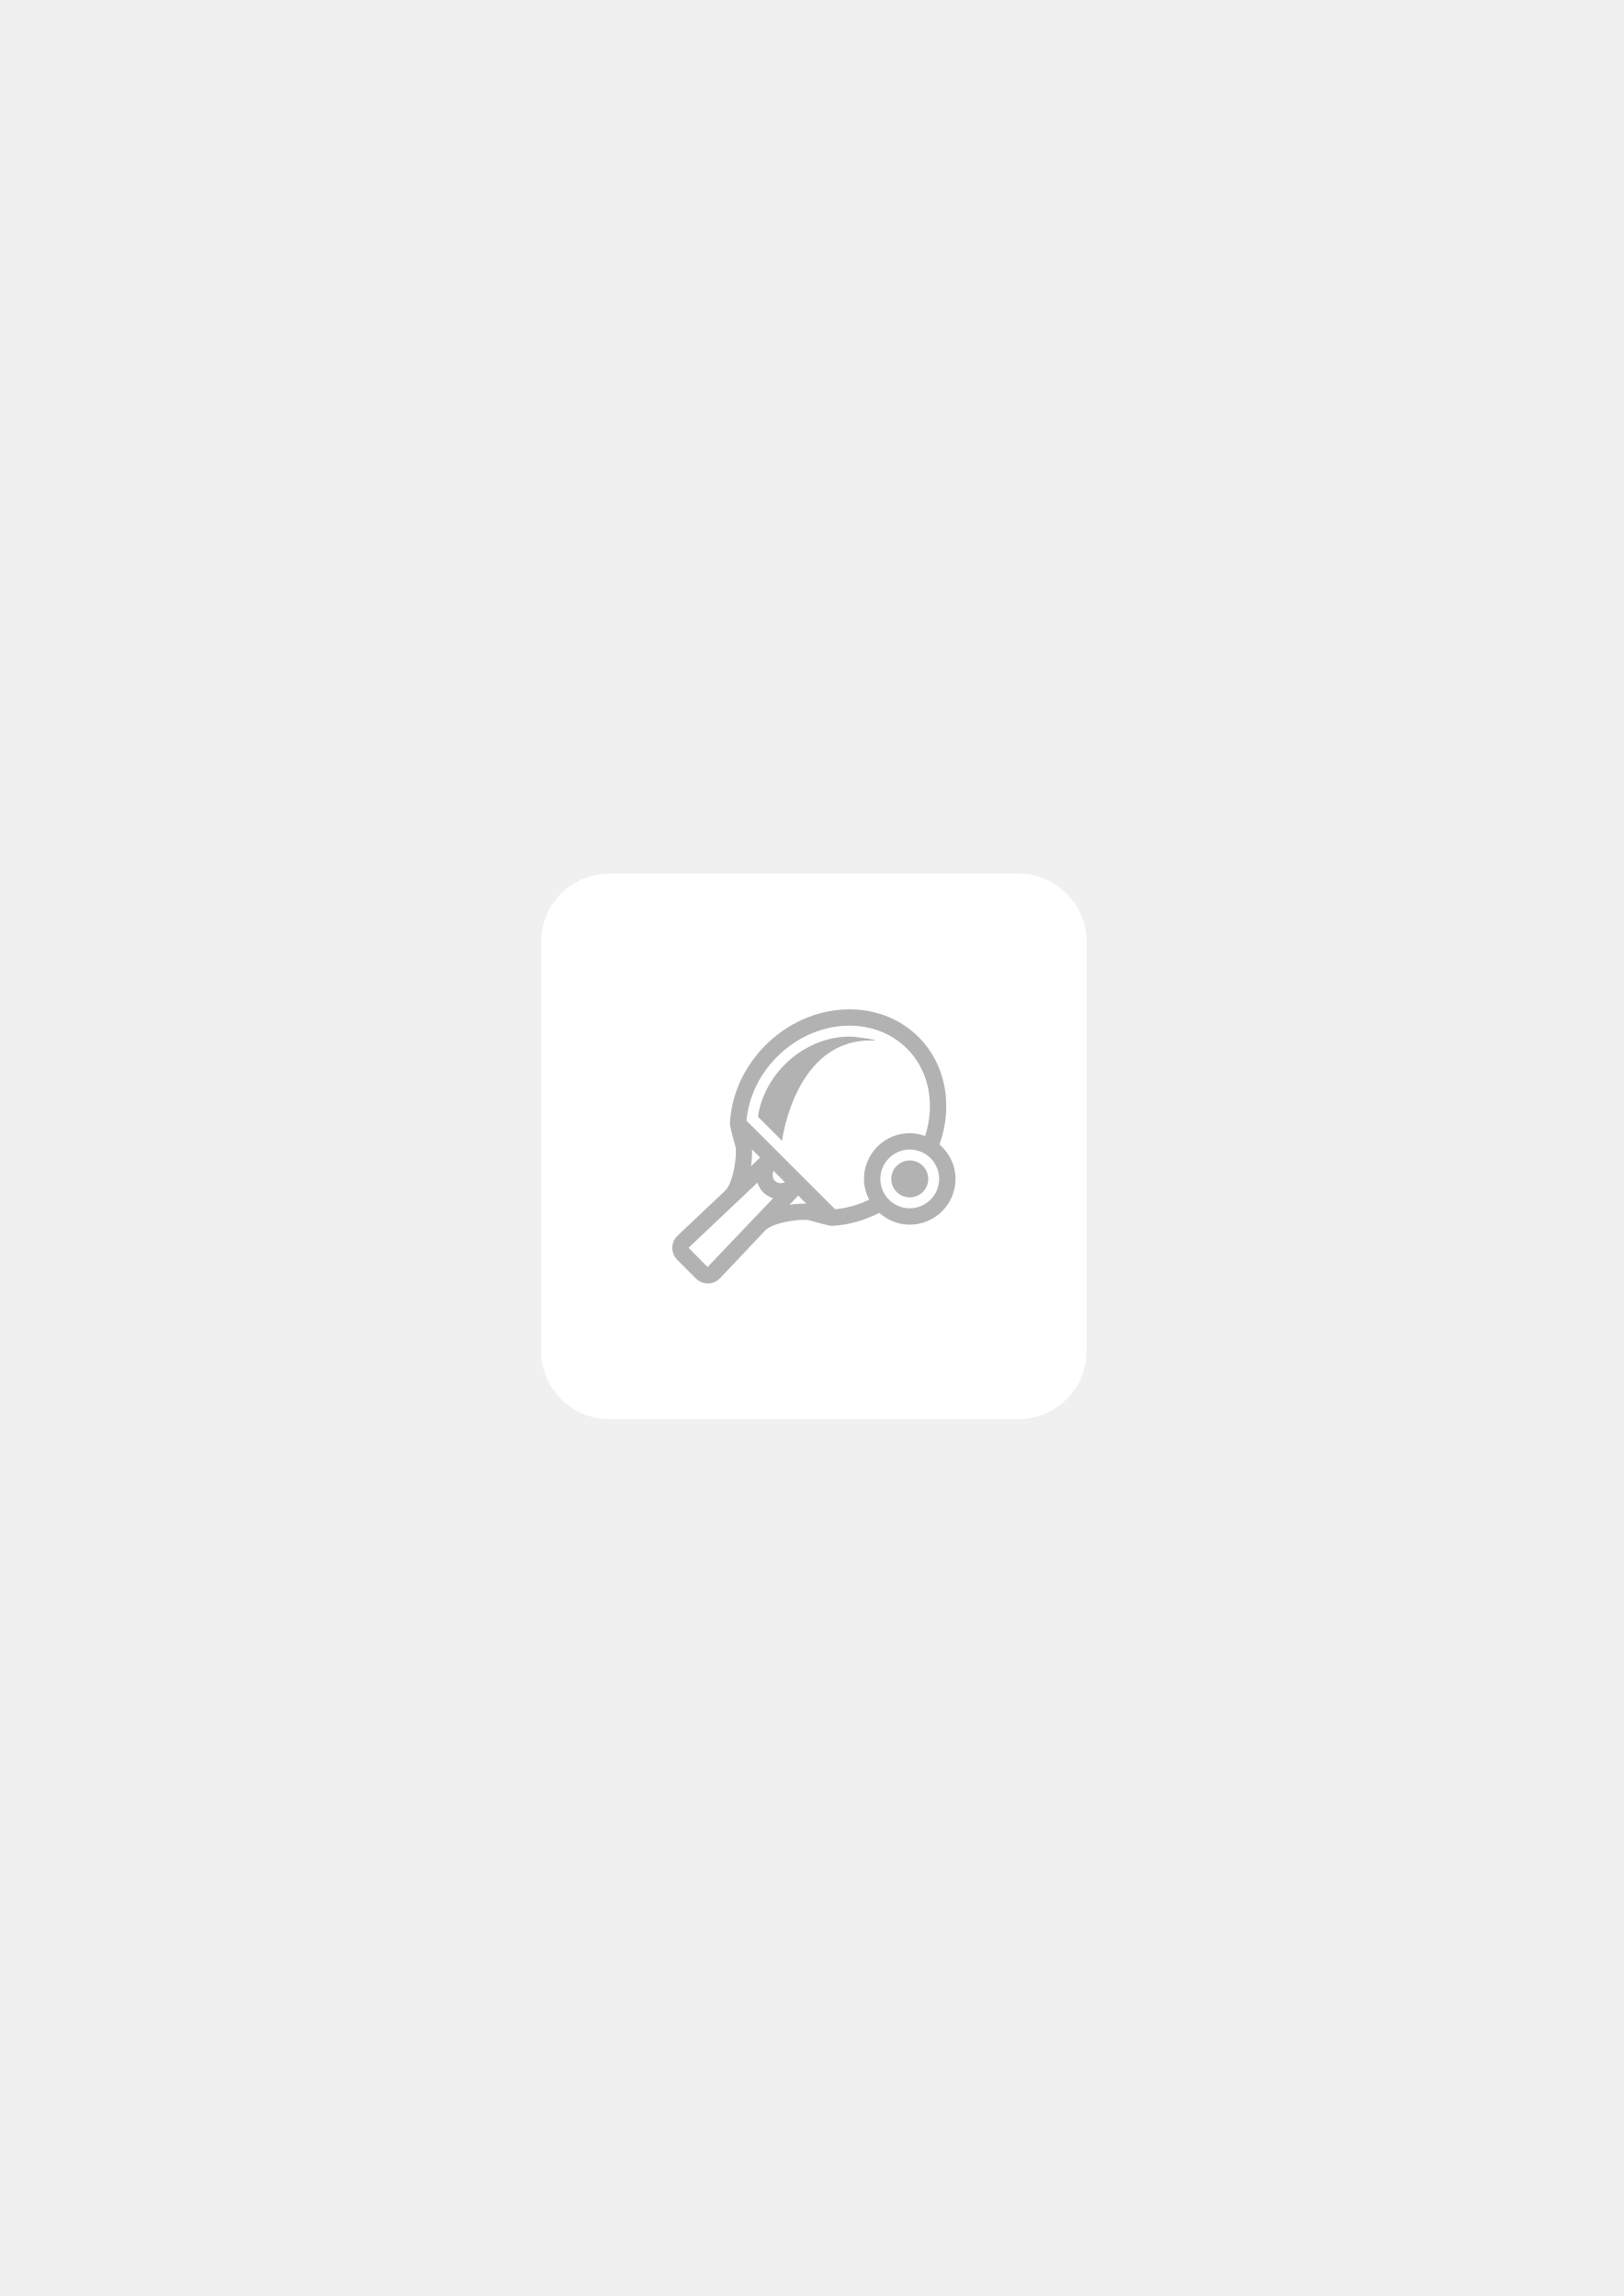
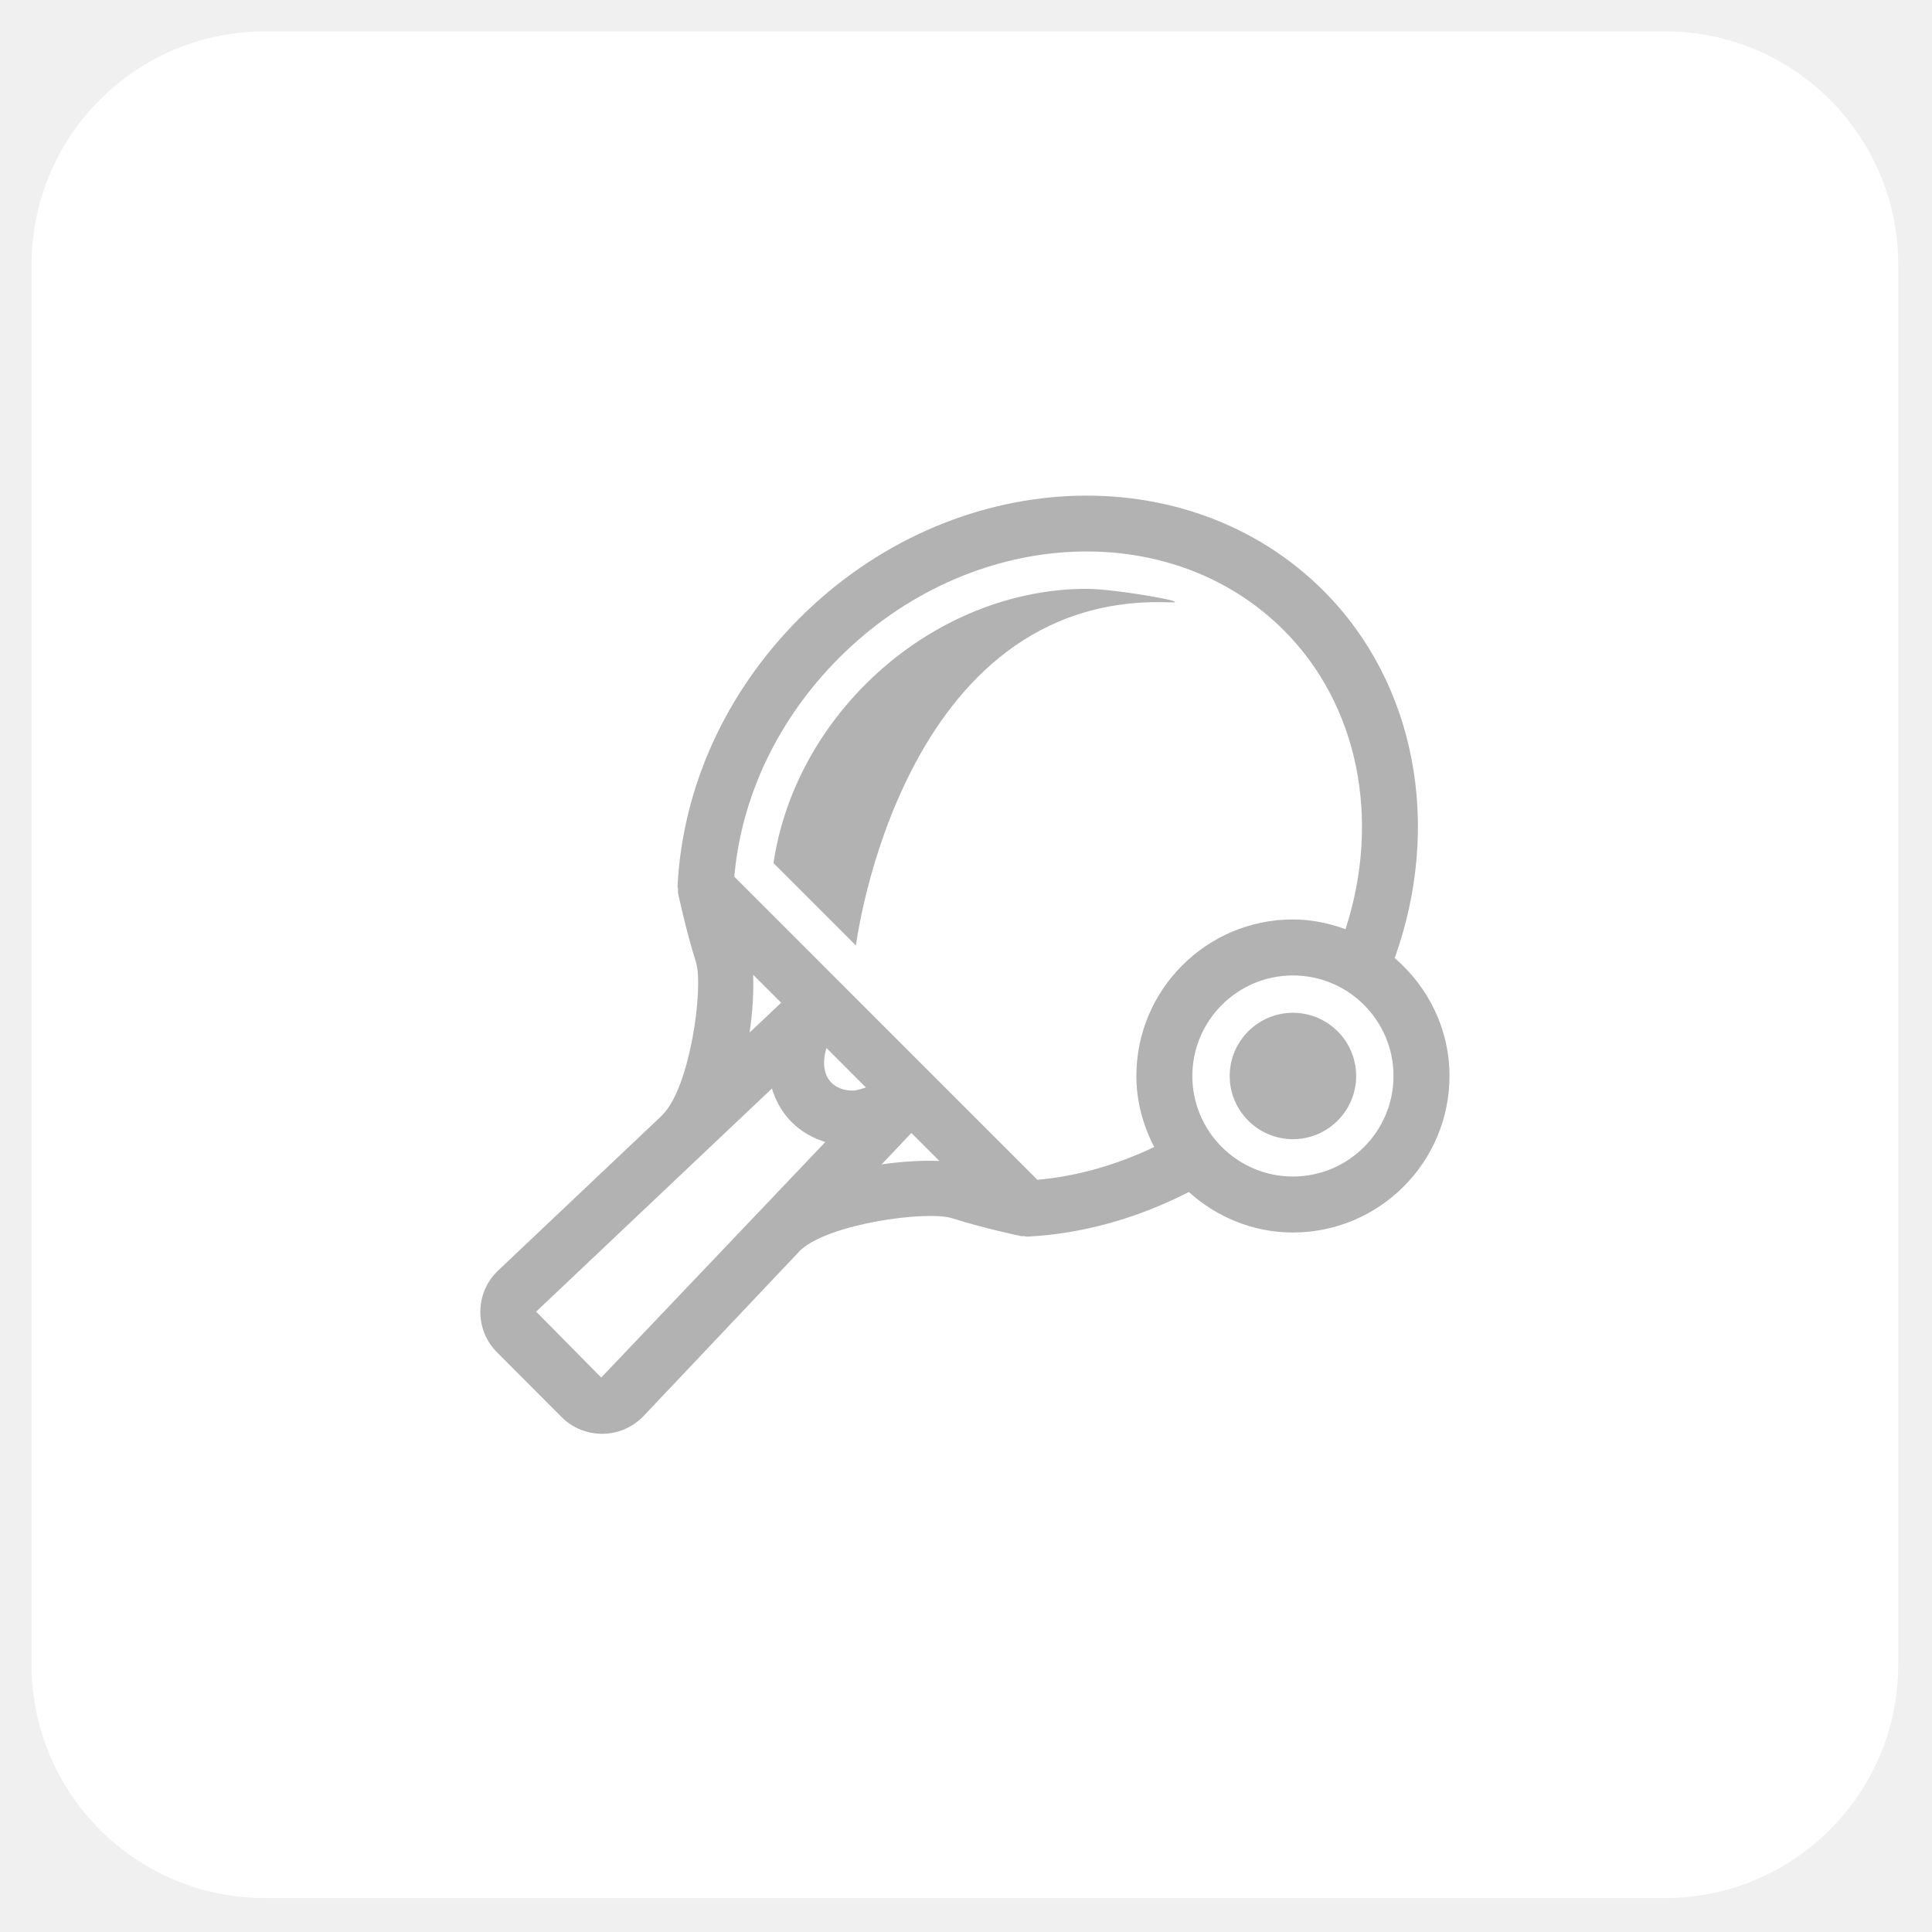
- <svg xmlns="http://www.w3.org/2000/svg" version="1.1" id="Calque_1" x="0px" y="0px" width="595.28px" height="841.89px" viewBox="0 0 595.28 841.89" enable-background="new 0 0 595.28 841.89" xml:space="preserve">
+ <svg xmlns="http://www.w3.org/2000/svg" version="1.1" id="Calque_1" x="0px" y="0px" viewBox="195 317 207 207" enable-background="new 0 0 595.28 841.89" xml:space="preserve">
  <path fill="#FFFFFF" d="M398.384,495.365c0,13.809-11.189,24.998-24.998,24.998H223.382c-13.808,0-24.998-11.189-24.998-24.998  V345.361c0-13.808,11.19-24.998,24.998-24.998h150.004c13.809,0,24.998,11.19,24.998,24.998V495.365z" />
  <g>
    <path fill="#B3B2B2" d="M320.304,381.535c2.931,0.11-5.765-1.447-8.874-1.447c-8.562,0-17.189,3.721-23.675,10.207   c-5.37,5.365-8.833,12.113-9.88,19.178l8.833,8.833C286.707,418.306,291.425,380.455,320.304,381.535z M333.528,425.513   c-3.734,0-6.775,3.041-6.775,6.775c0,3.729,3.041,6.767,6.775,6.767s6.775-3.037,6.775-6.771S337.263,425.513,333.528,425.513z" />
    <path fill="#B3B2B2" d="M344.434,419.646c5.099-14.23,2.265-29.453-7.635-39.356c-14.662-14.649-39.83-13.349-56.118,2.931   c-7.896,7.896-12.545,18.089-13.087,28.709c-0.005,0.115,0.046,0.221,0.051,0.335c0.009,0.142-0.028,0.28,0.004,0.427   c0.037,0.156,0.813,3.886,1.92,7.409c0.836,2.678-0.625,13.39-3.564,16.316c-0.018,0.018-0.023,0.046-0.046,0.068l-17.689,16.738   c-1.162,1.158-1.805,2.701-1.805,4.346s0.643,3.188,1.796,4.332l6.913,6.932c1.153,1.152,2.692,1.787,4.336,1.787h0.004   c1.645,0,3.188-0.639,4.392-1.852l16.849-17.809c3.068-2.871,13.56-4.272,16.229-3.441c3.528,1.112,7.262,1.889,7.418,1.921   c0.11,0.022,0.211-0.01,0.317,0c0.096,0.009,0.184,0.055,0.279,0.055c0.051,0,0.102,0,0.152-0.005   c5.902-0.303,11.791-1.988,17.221-4.772c2.972,2.664,6.857,4.337,11.157,4.337c9.251,0,16.775-7.524,16.775-16.771   C350.304,427.217,347.998,422.725,344.434,419.646z M259.417,464.594l-6.973-7.061l25.26-23.904   c0.413,1.342,1.103,2.582,2.131,3.611c1.001,1.001,2.237,1.694,3.592,2.122L259.417,464.594z M275.315,427.63   c0.331-2.273,0.45-4.409,0.376-6.196l3.004,3L275.315,427.63z M286.344,433.846h-0.004c-0.648,0-1.562-0.147-2.26-0.851   c-0.873-0.872-0.969-2.282-0.528-3.707l4.226,4.231C287.3,433.661,286.822,433.846,286.344,433.846z M289.463,441.751l3.183-3.362   l3,2.999C293.864,441.314,291.732,441.434,289.463,441.751z M316.753,432.288c0,2.751,0.73,5.31,1.911,7.606   c-3.996,1.906-8.245,3.133-12.513,3.515l-11.429-11.429c-0.004-0.005-0.004-0.014-0.014-0.023   c-0.009-0.009-0.019-0.009-0.023-0.014l-0.023-0.027c-0.004-0.005-0.004-0.005-0.009-0.01c0-0.004-0.004-0.004-0.009-0.004   l-9.458-9.458c-0.004-0.005-0.004-0.014-0.009-0.019c-0.005-0.005-0.014-0.009-0.023-0.014l-0.009-0.014   c-0.009-0.01-0.014-0.023-0.023-0.032s-0.023-0.009-0.032-0.019l-11.415-11.419c0.767-8.663,4.731-16.95,11.249-23.463   c13.937-13.937,35.306-15.255,47.63-2.931c8.007,8.002,10.413,20.294,6.61,32.021c-1.769-0.634-3.647-1.042-5.637-1.042   C324.277,415.513,316.753,423.037,316.753,432.288z M333.528,443.055c-5.943,0-10.776-4.832-10.776-10.767   c0-5.944,4.833-10.776,10.776-10.776c5.944,0,10.776,4.832,10.776,10.771S339.473,443.055,333.528,443.055z" />
  </g>
</svg>
